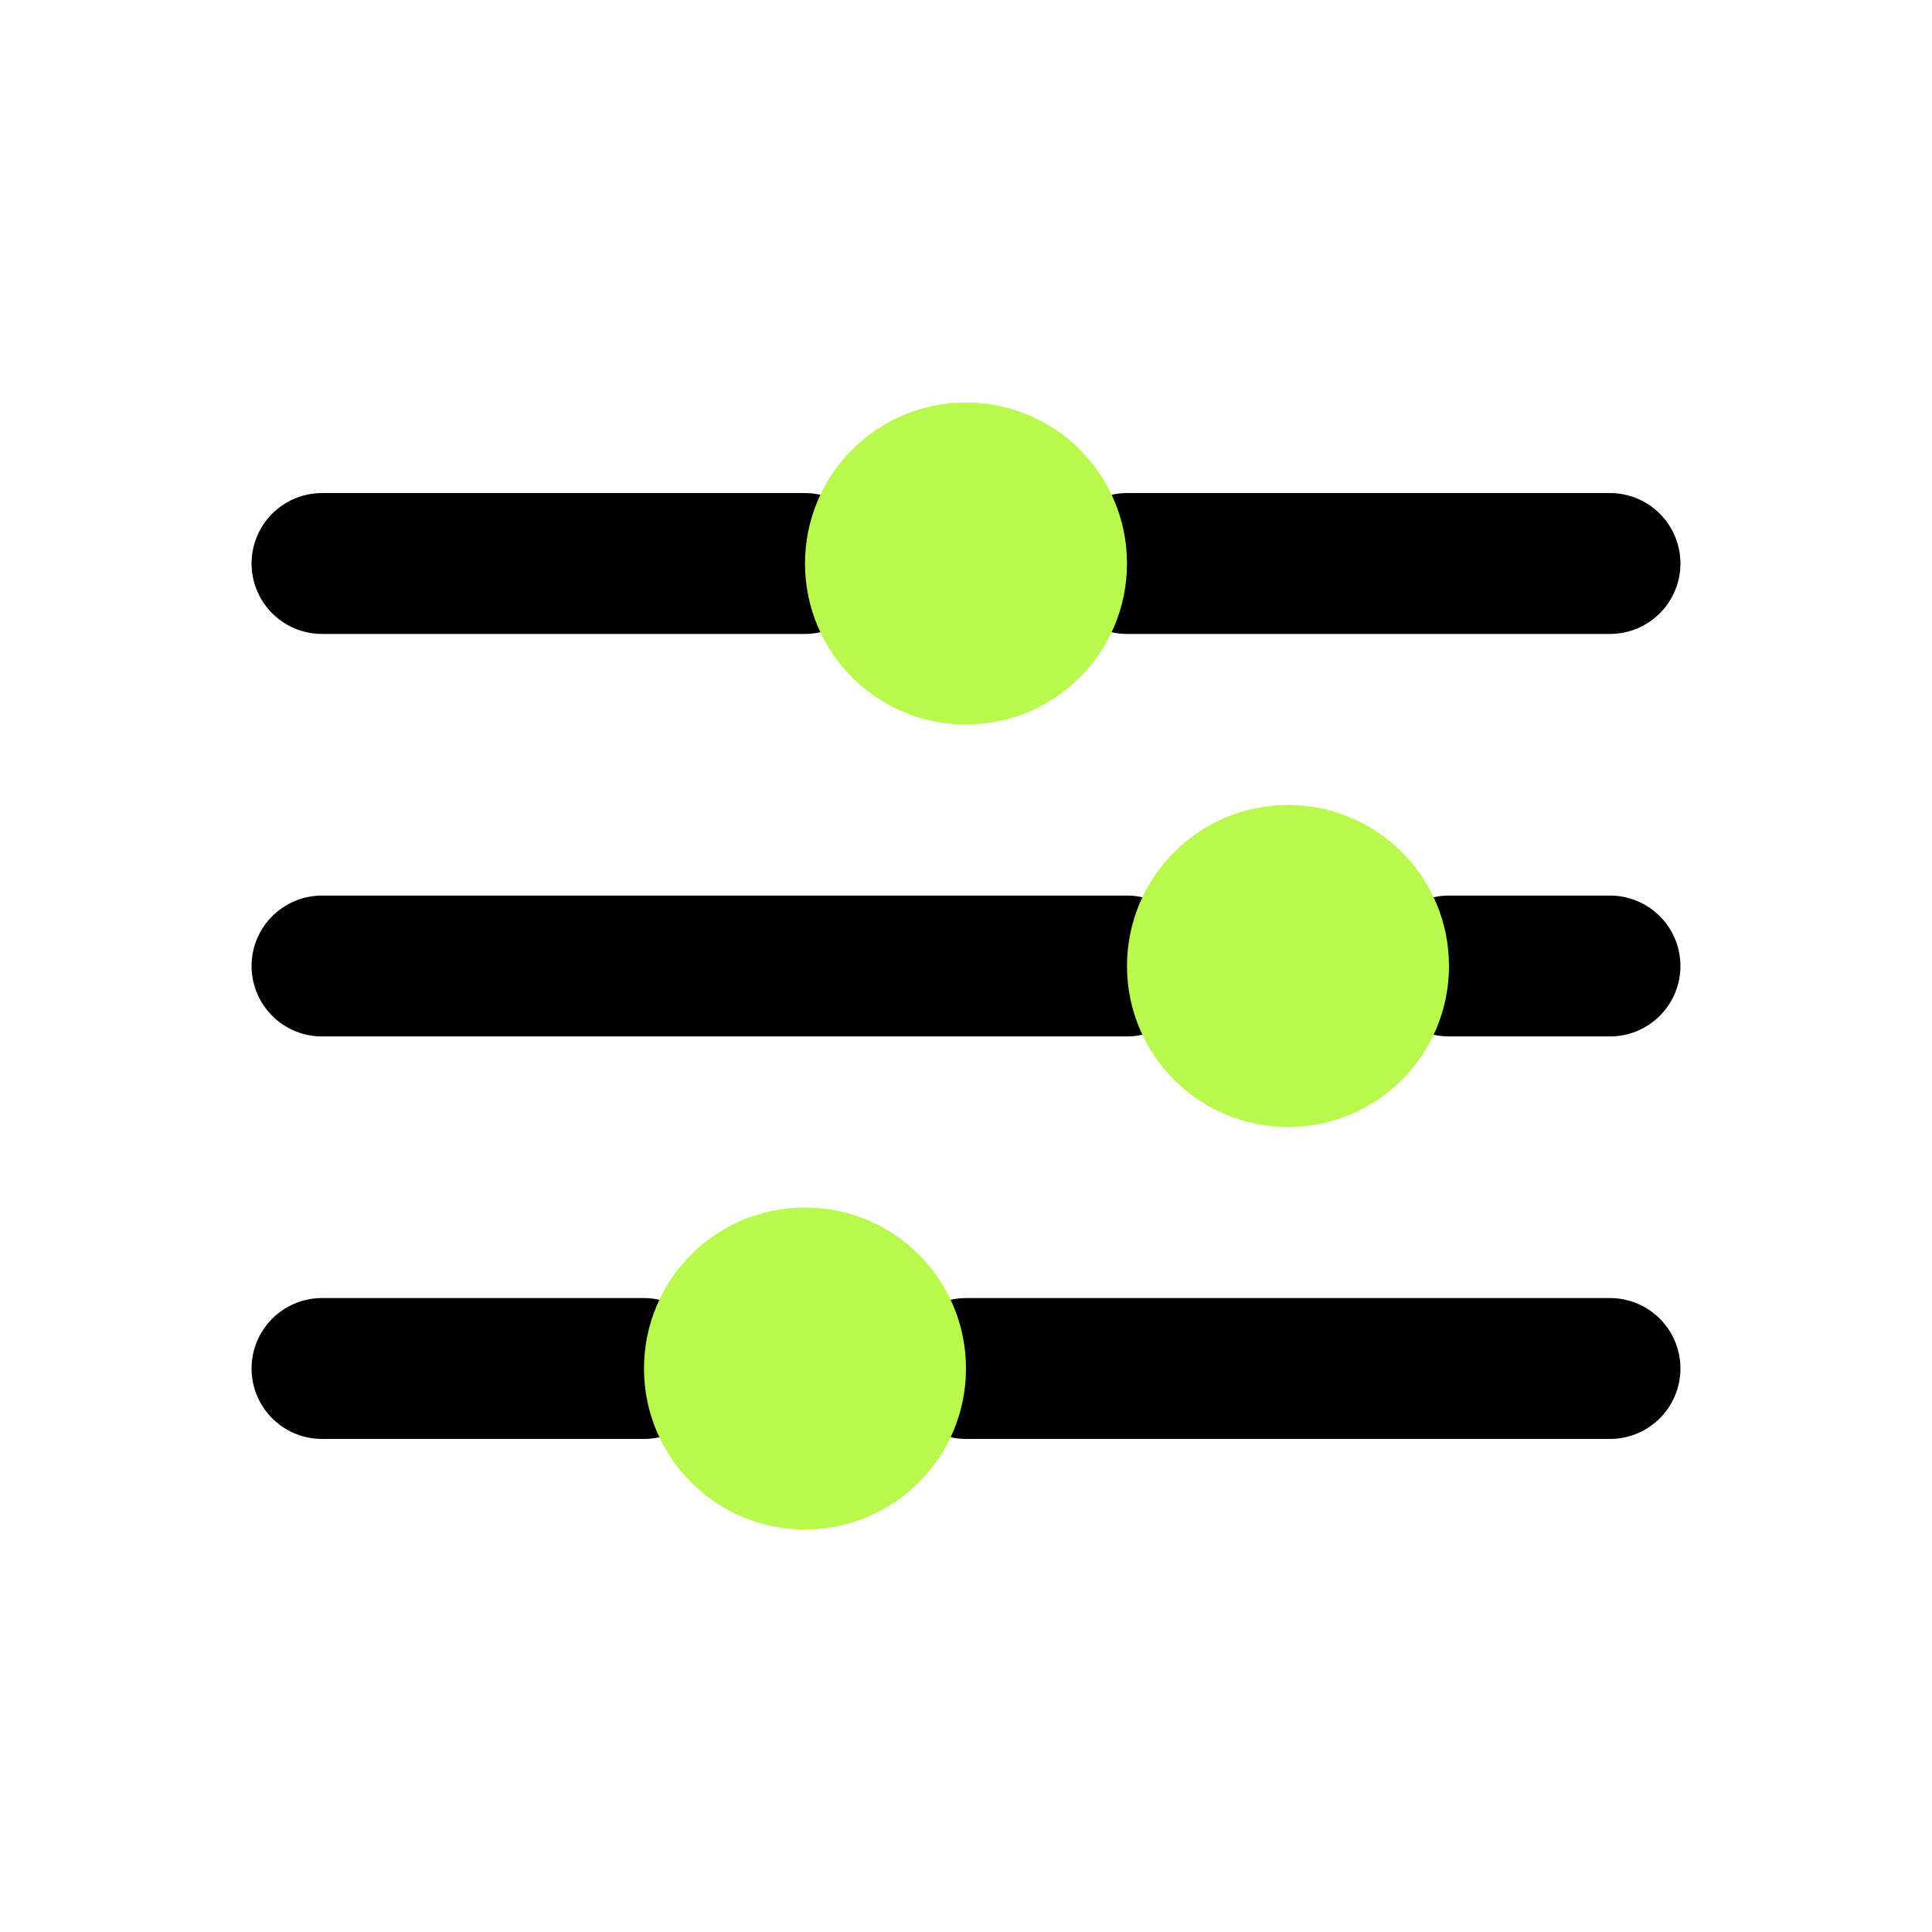
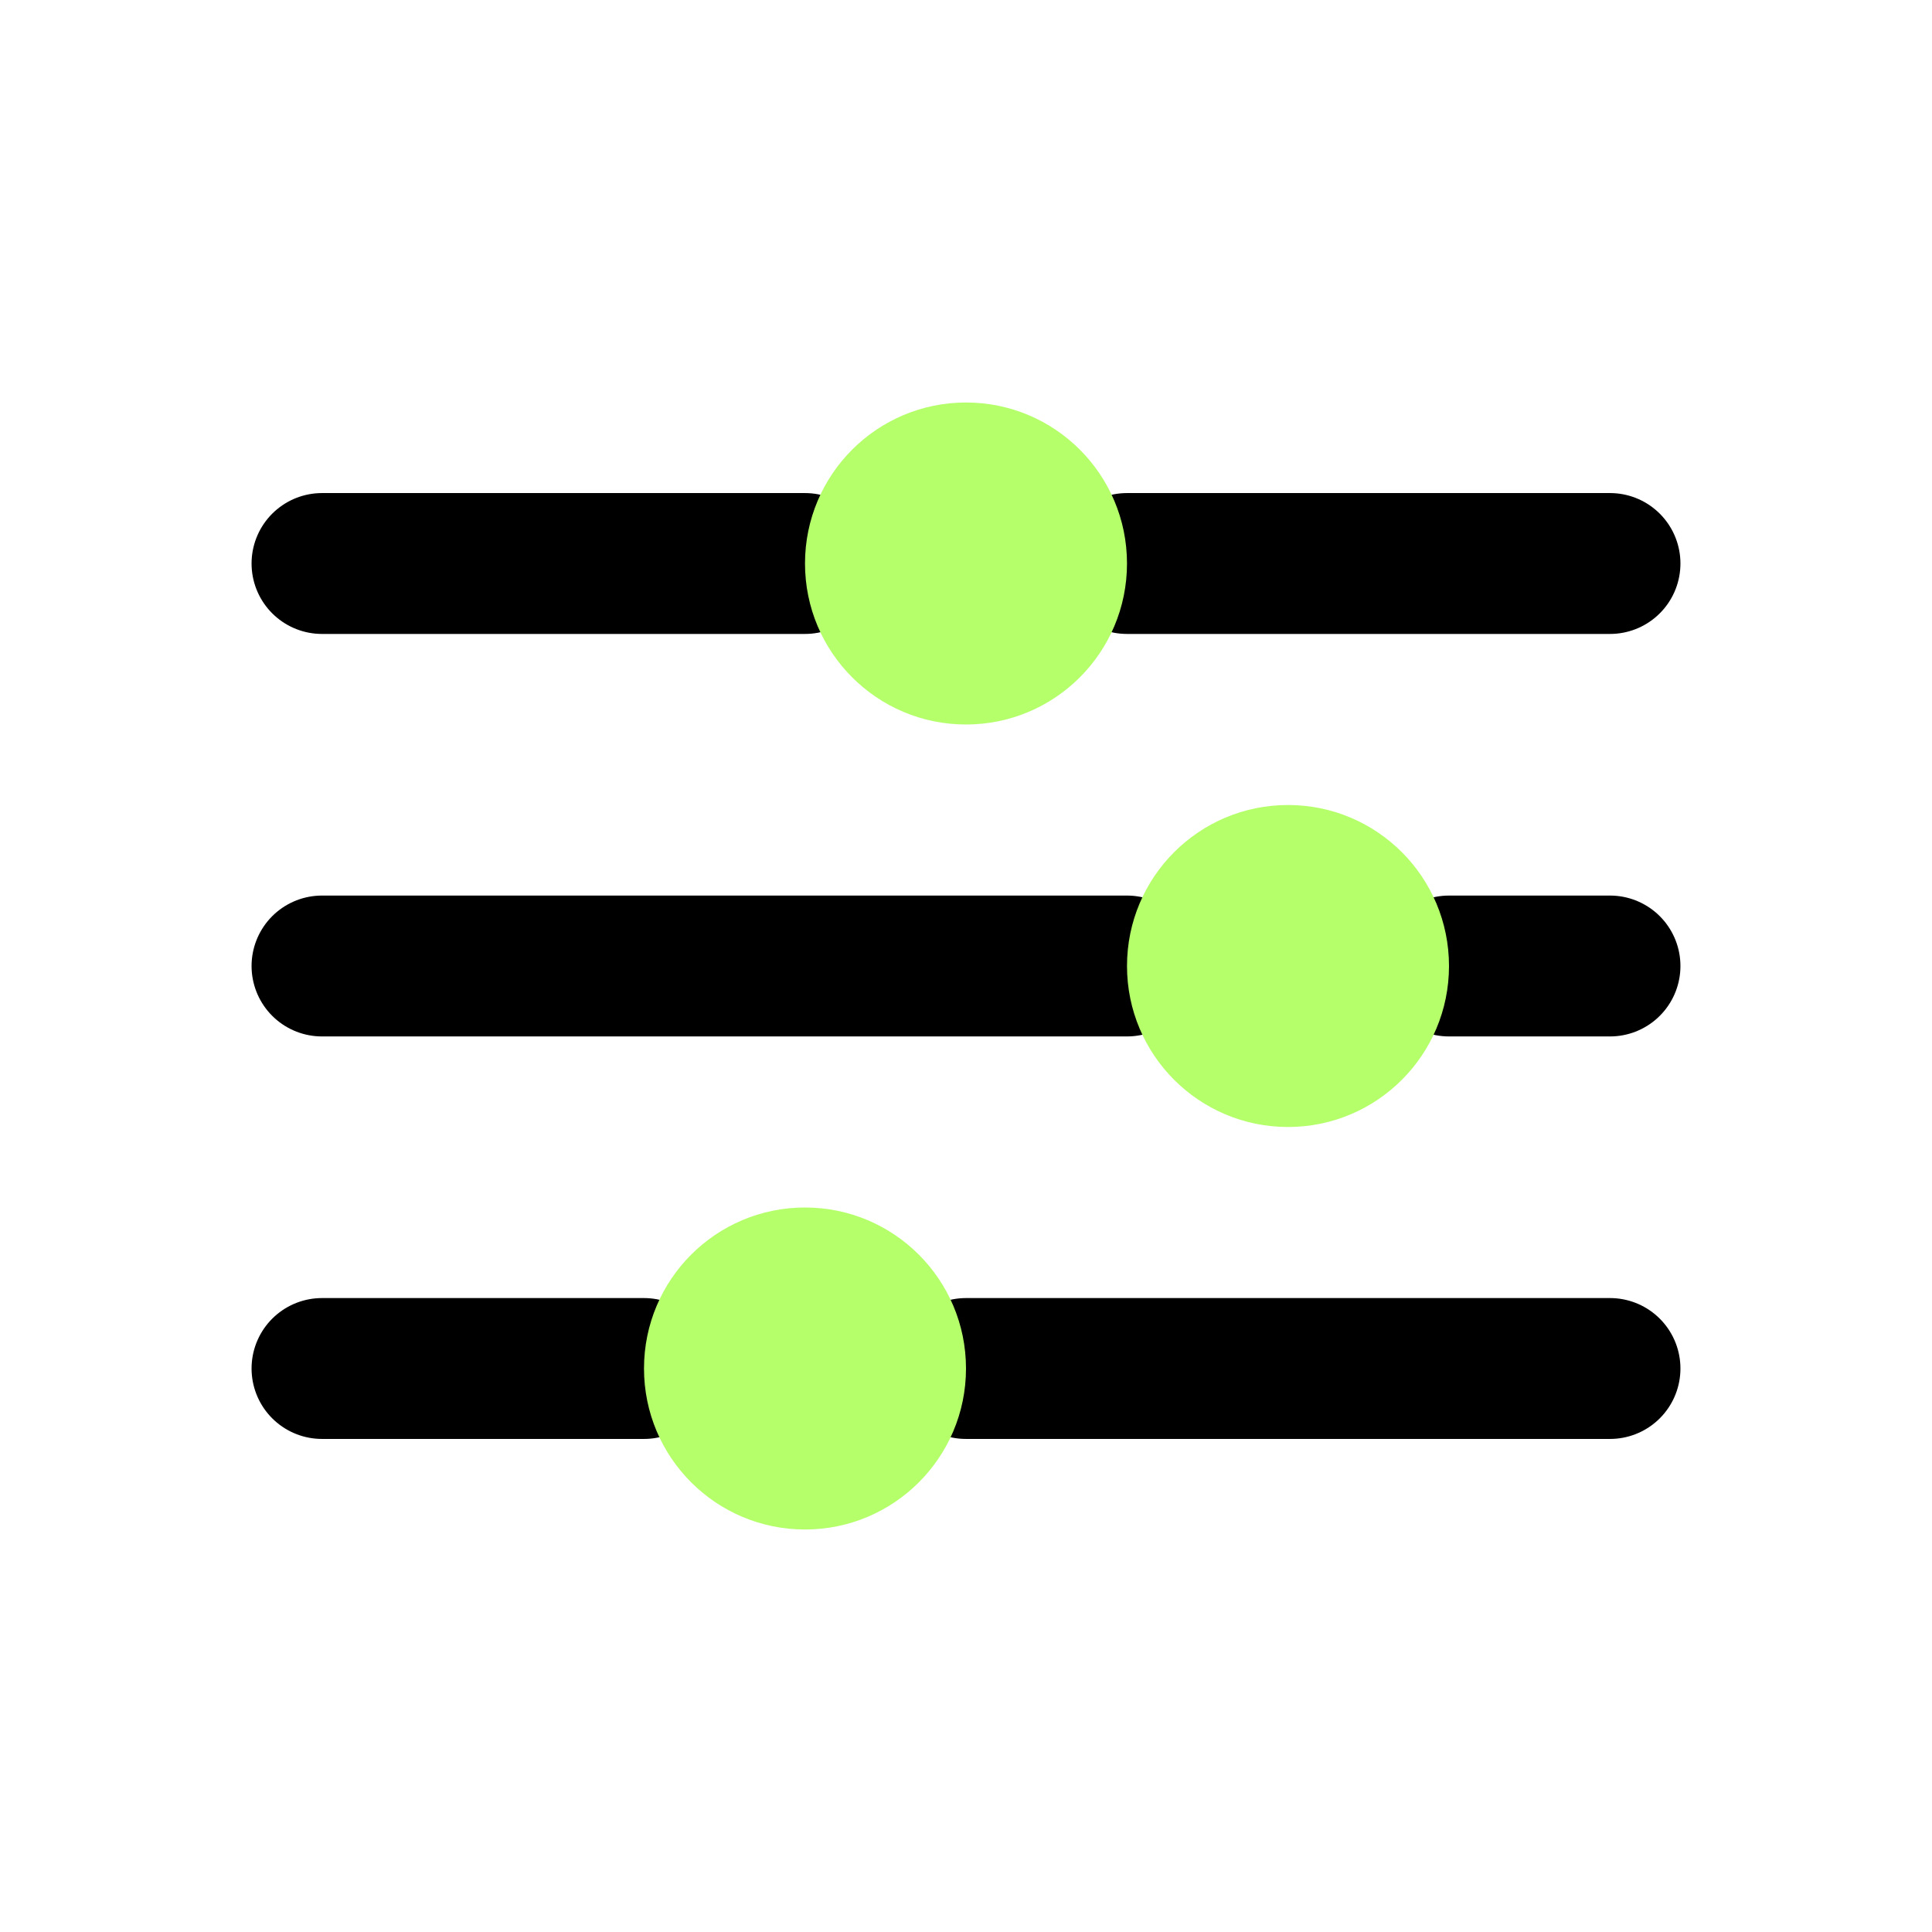
<svg xmlns="http://www.w3.org/2000/svg" width="24" height="24" viewBox="0 0 24 24" fill="none" stroke="currentColor" stroke-width="1.75" stroke-linecap="round" stroke-linejoin="round">
  <path d="M4 7h6M14 7h6M4 12h10M18 12h2M4 17h4M12 17h8" />
-   <g fill="#B9F84C" stroke="none">
+   <g fill="#B5FF6B" stroke="none">
    <circle cx="12" cy="7" r="2" stroke="none" />
    <circle cx="16" cy="12" r="2" stroke="none" />
    <circle cx="10" cy="17" r="2" stroke="none" />
  </g>
</svg>
